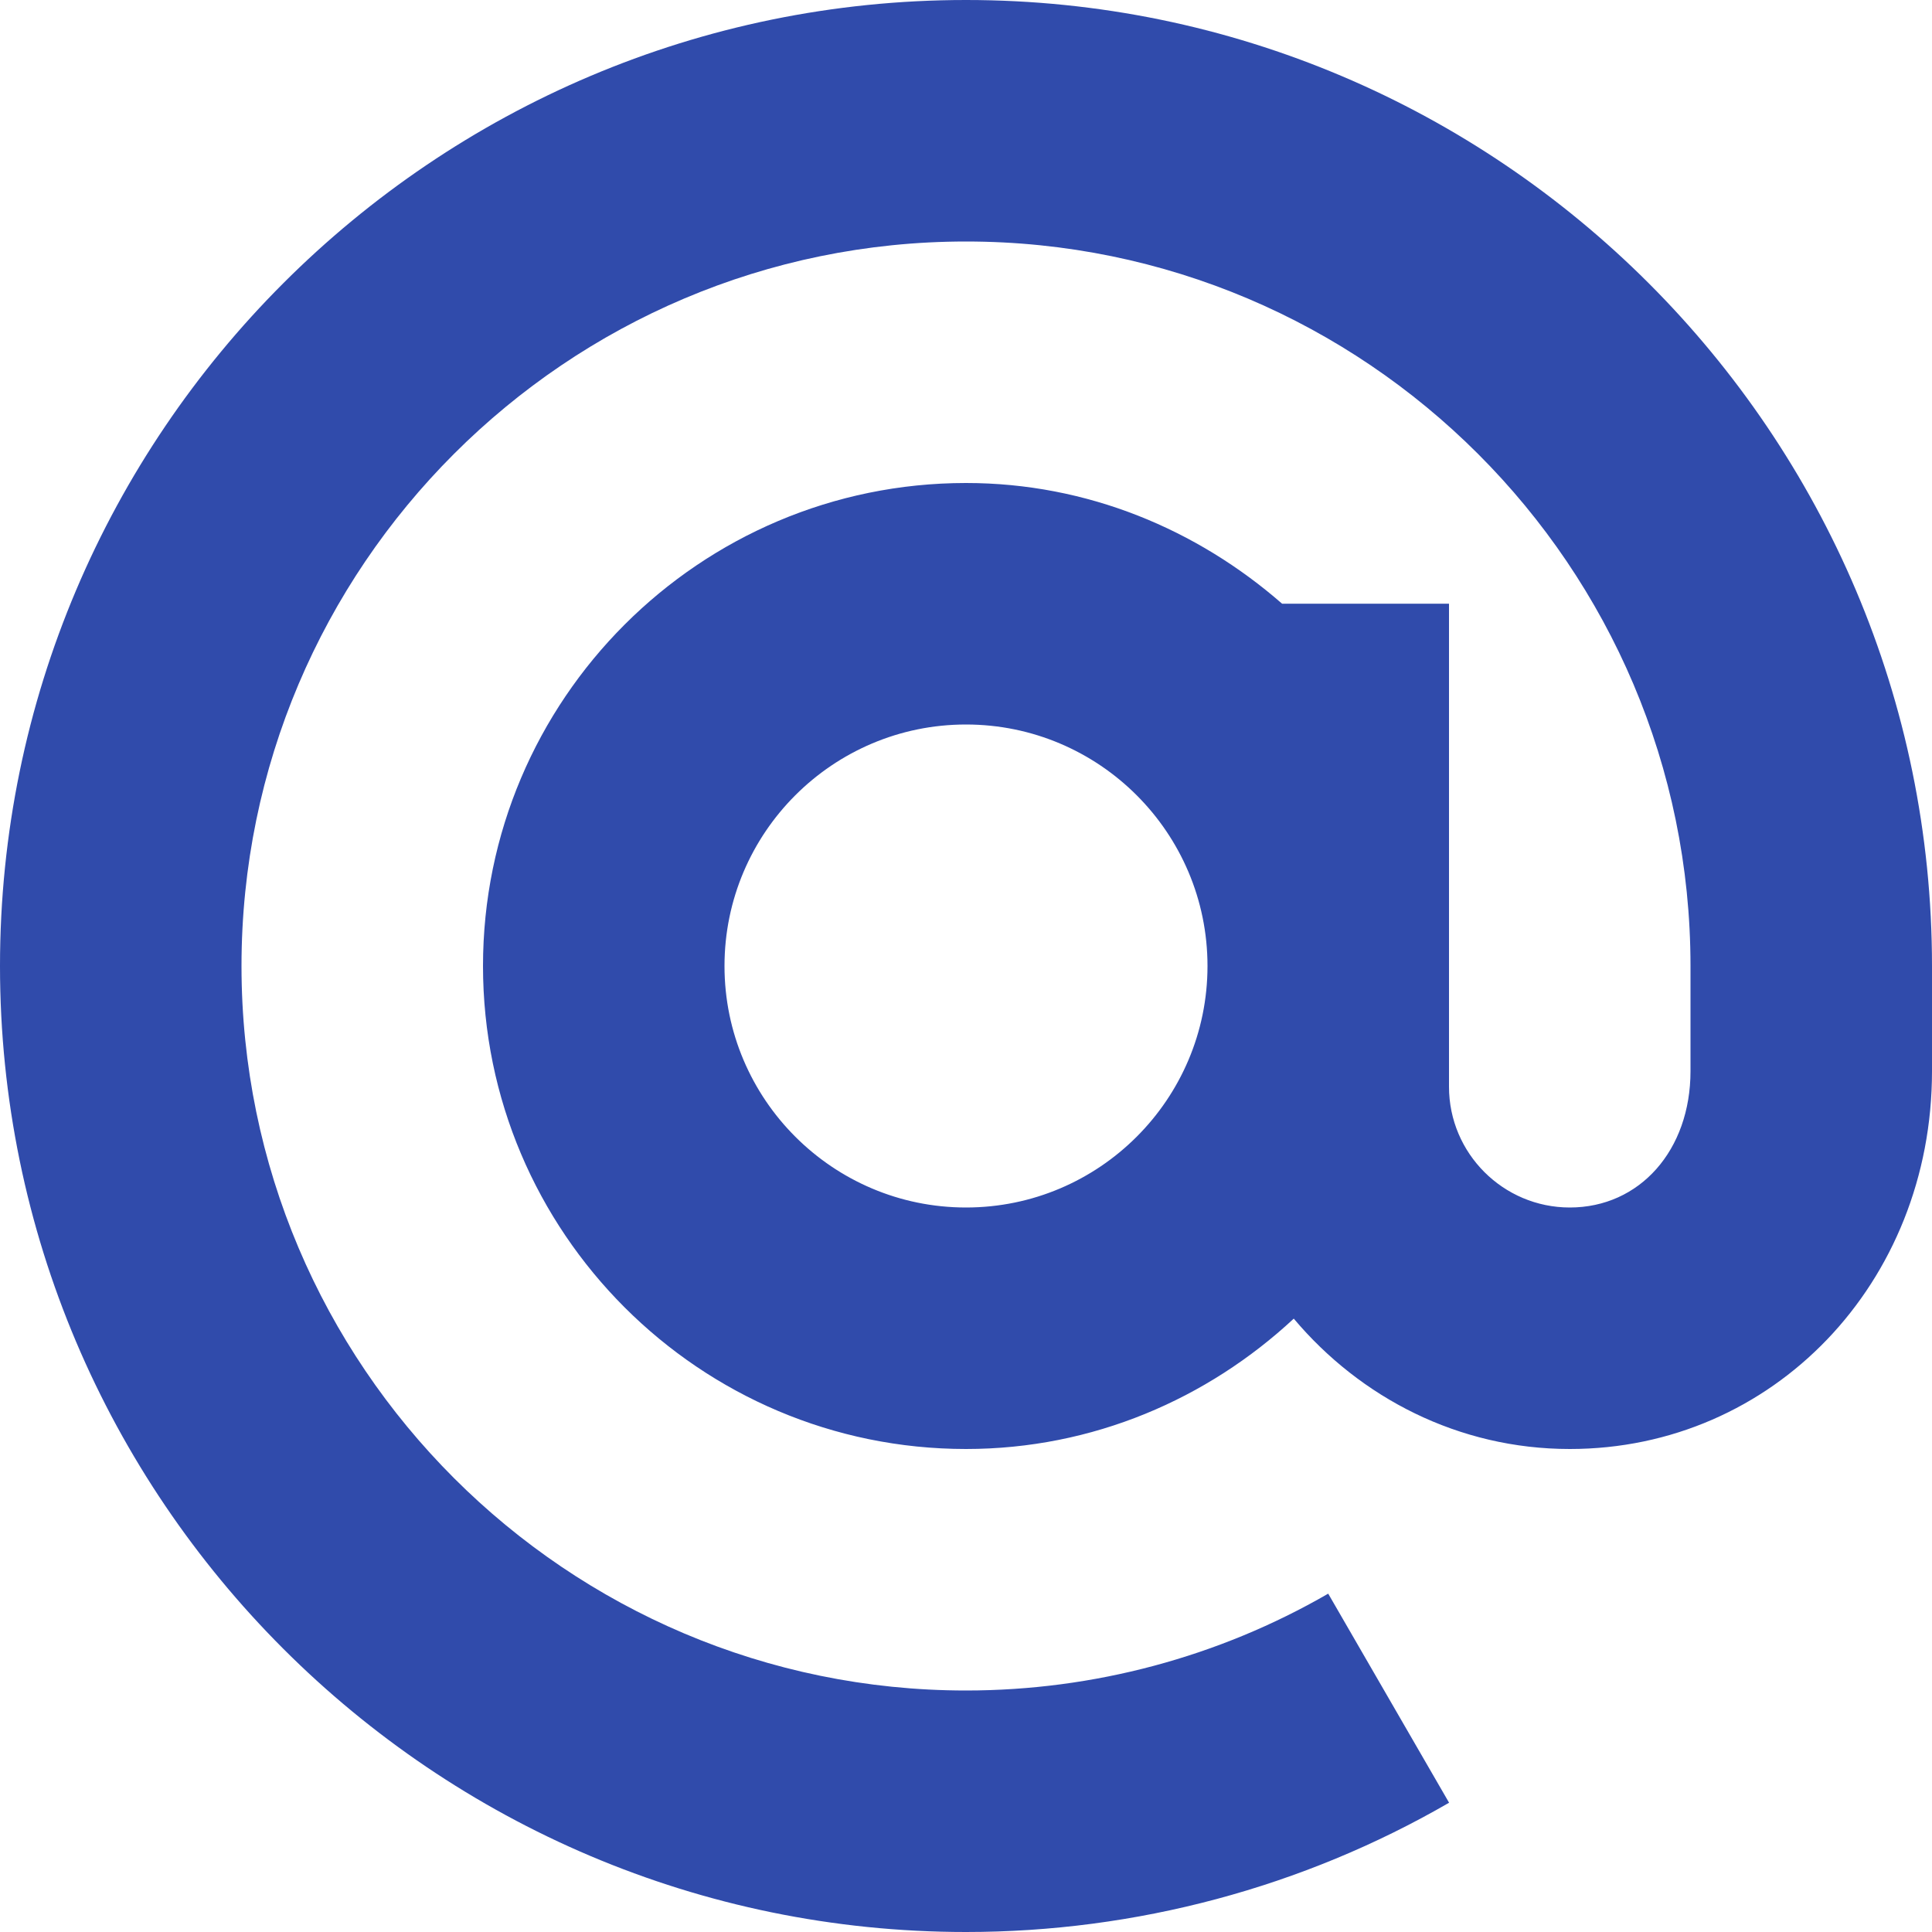
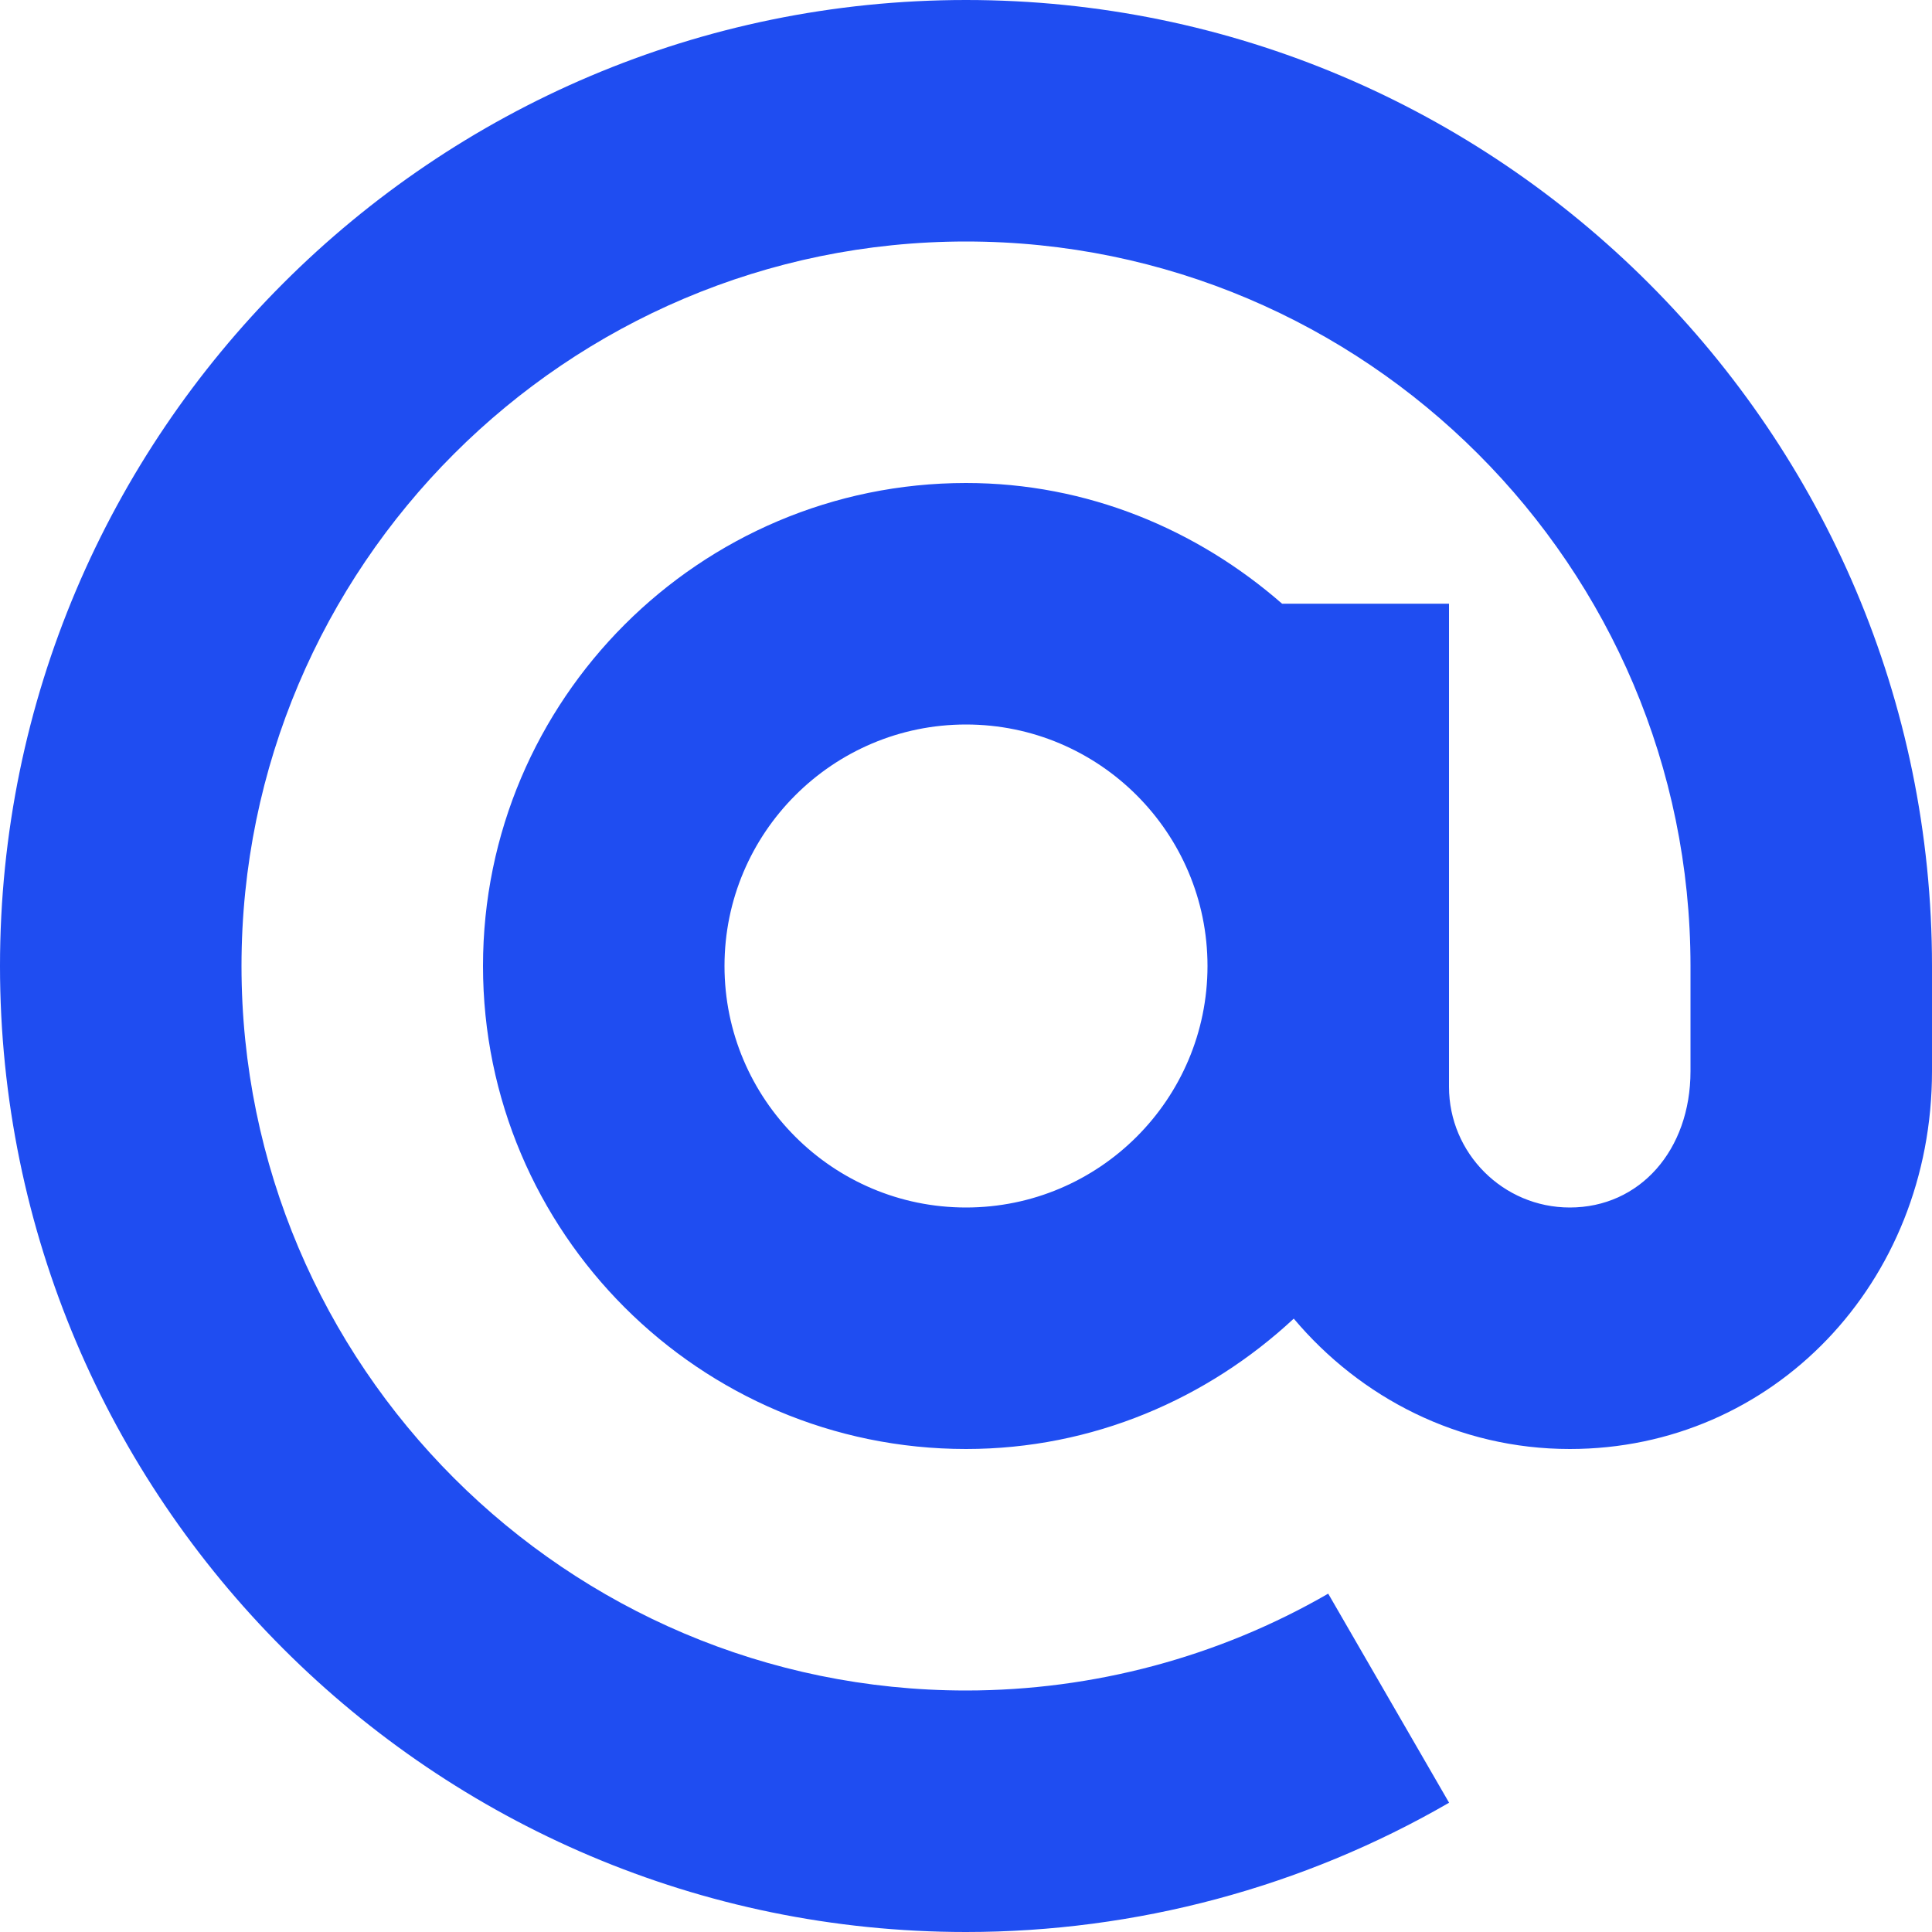
<svg xmlns="http://www.w3.org/2000/svg" width="23" height="23" fill="none">
-   <path d="M11.5 0C5.159 0 0 5.159 0 11.5C0 17.841 5.159 23 11.5 23C13.522 23 15.511 22.468 17.251 21.461L15.812 18.972C14.508 19.726 13.017 20.125 11.5 20.125C6.744 20.125 2.875 16.256 2.875 11.5C2.875 6.744 6.744 2.875 11.5 2.875C16.256 2.875 20.125 6.744 20.125 11.5V12.752C20.125 13.693 19.521 14.375 18.688 14.375C17.895 14.375 17.25 13.73 17.25 12.938V7.187H15.263C14.252 6.304 12.945 5.75 11.5 5.75C8.329 5.75 5.75 8.329 5.75 11.5C5.75 14.671 8.329 17.25 11.5 17.25C13.01 17.25 14.375 16.653 15.402 15.698C16.194 16.639 17.364 17.25 18.688 17.25C21.106 17.25 23 15.274 23 12.752V11.5C23 5.159 17.841 0 11.5 0V0ZM11.5 14.375C9.914 14.375 8.625 13.086 8.625 11.5C8.625 9.914 9.914 8.625 11.5 8.625C13.086 8.625 14.375 9.914 14.375 11.5C14.375 13.086 13.086 14.375 11.5 14.375Z" fill="#304BAB" />
+   <path d="M11.5 0C5.159 0 0 5.159 0 11.5C0 17.841 5.159 23 11.5 23C13.522 23 15.511 22.468 17.251 21.461L15.812 18.972C14.508 19.726 13.017 20.125 11.5 20.125C6.744 20.125 2.875 16.256 2.875 11.5C2.875 6.744 6.744 2.875 11.5 2.875C16.256 2.875 20.125 6.744 20.125 11.5V12.752C20.125 13.693 19.521 14.375 18.688 14.375C17.895 14.375 17.25 13.73 17.25 12.938V7.187H15.263C14.252 6.304 12.945 5.75 11.5 5.75C8.329 5.75 5.75 8.329 5.75 11.5C5.75 14.671 8.329 17.25 11.5 17.25C13.01 17.25 14.375 16.653 15.402 15.698C16.194 16.639 17.364 17.25 18.688 17.25C21.106 17.25 23 15.274 23 12.752V11.5C23 5.159 17.841 0 11.5 0V0ZM11.5 14.375C9.914 14.375 8.625 13.086 8.625 11.5C8.625 9.914 9.914 8.625 11.5 8.625C13.086 8.625 14.375 9.914 14.375 11.5C14.375 13.086 13.086 14.375 11.5 14.375Z" fill="#1F4DF1" />
</svg>
